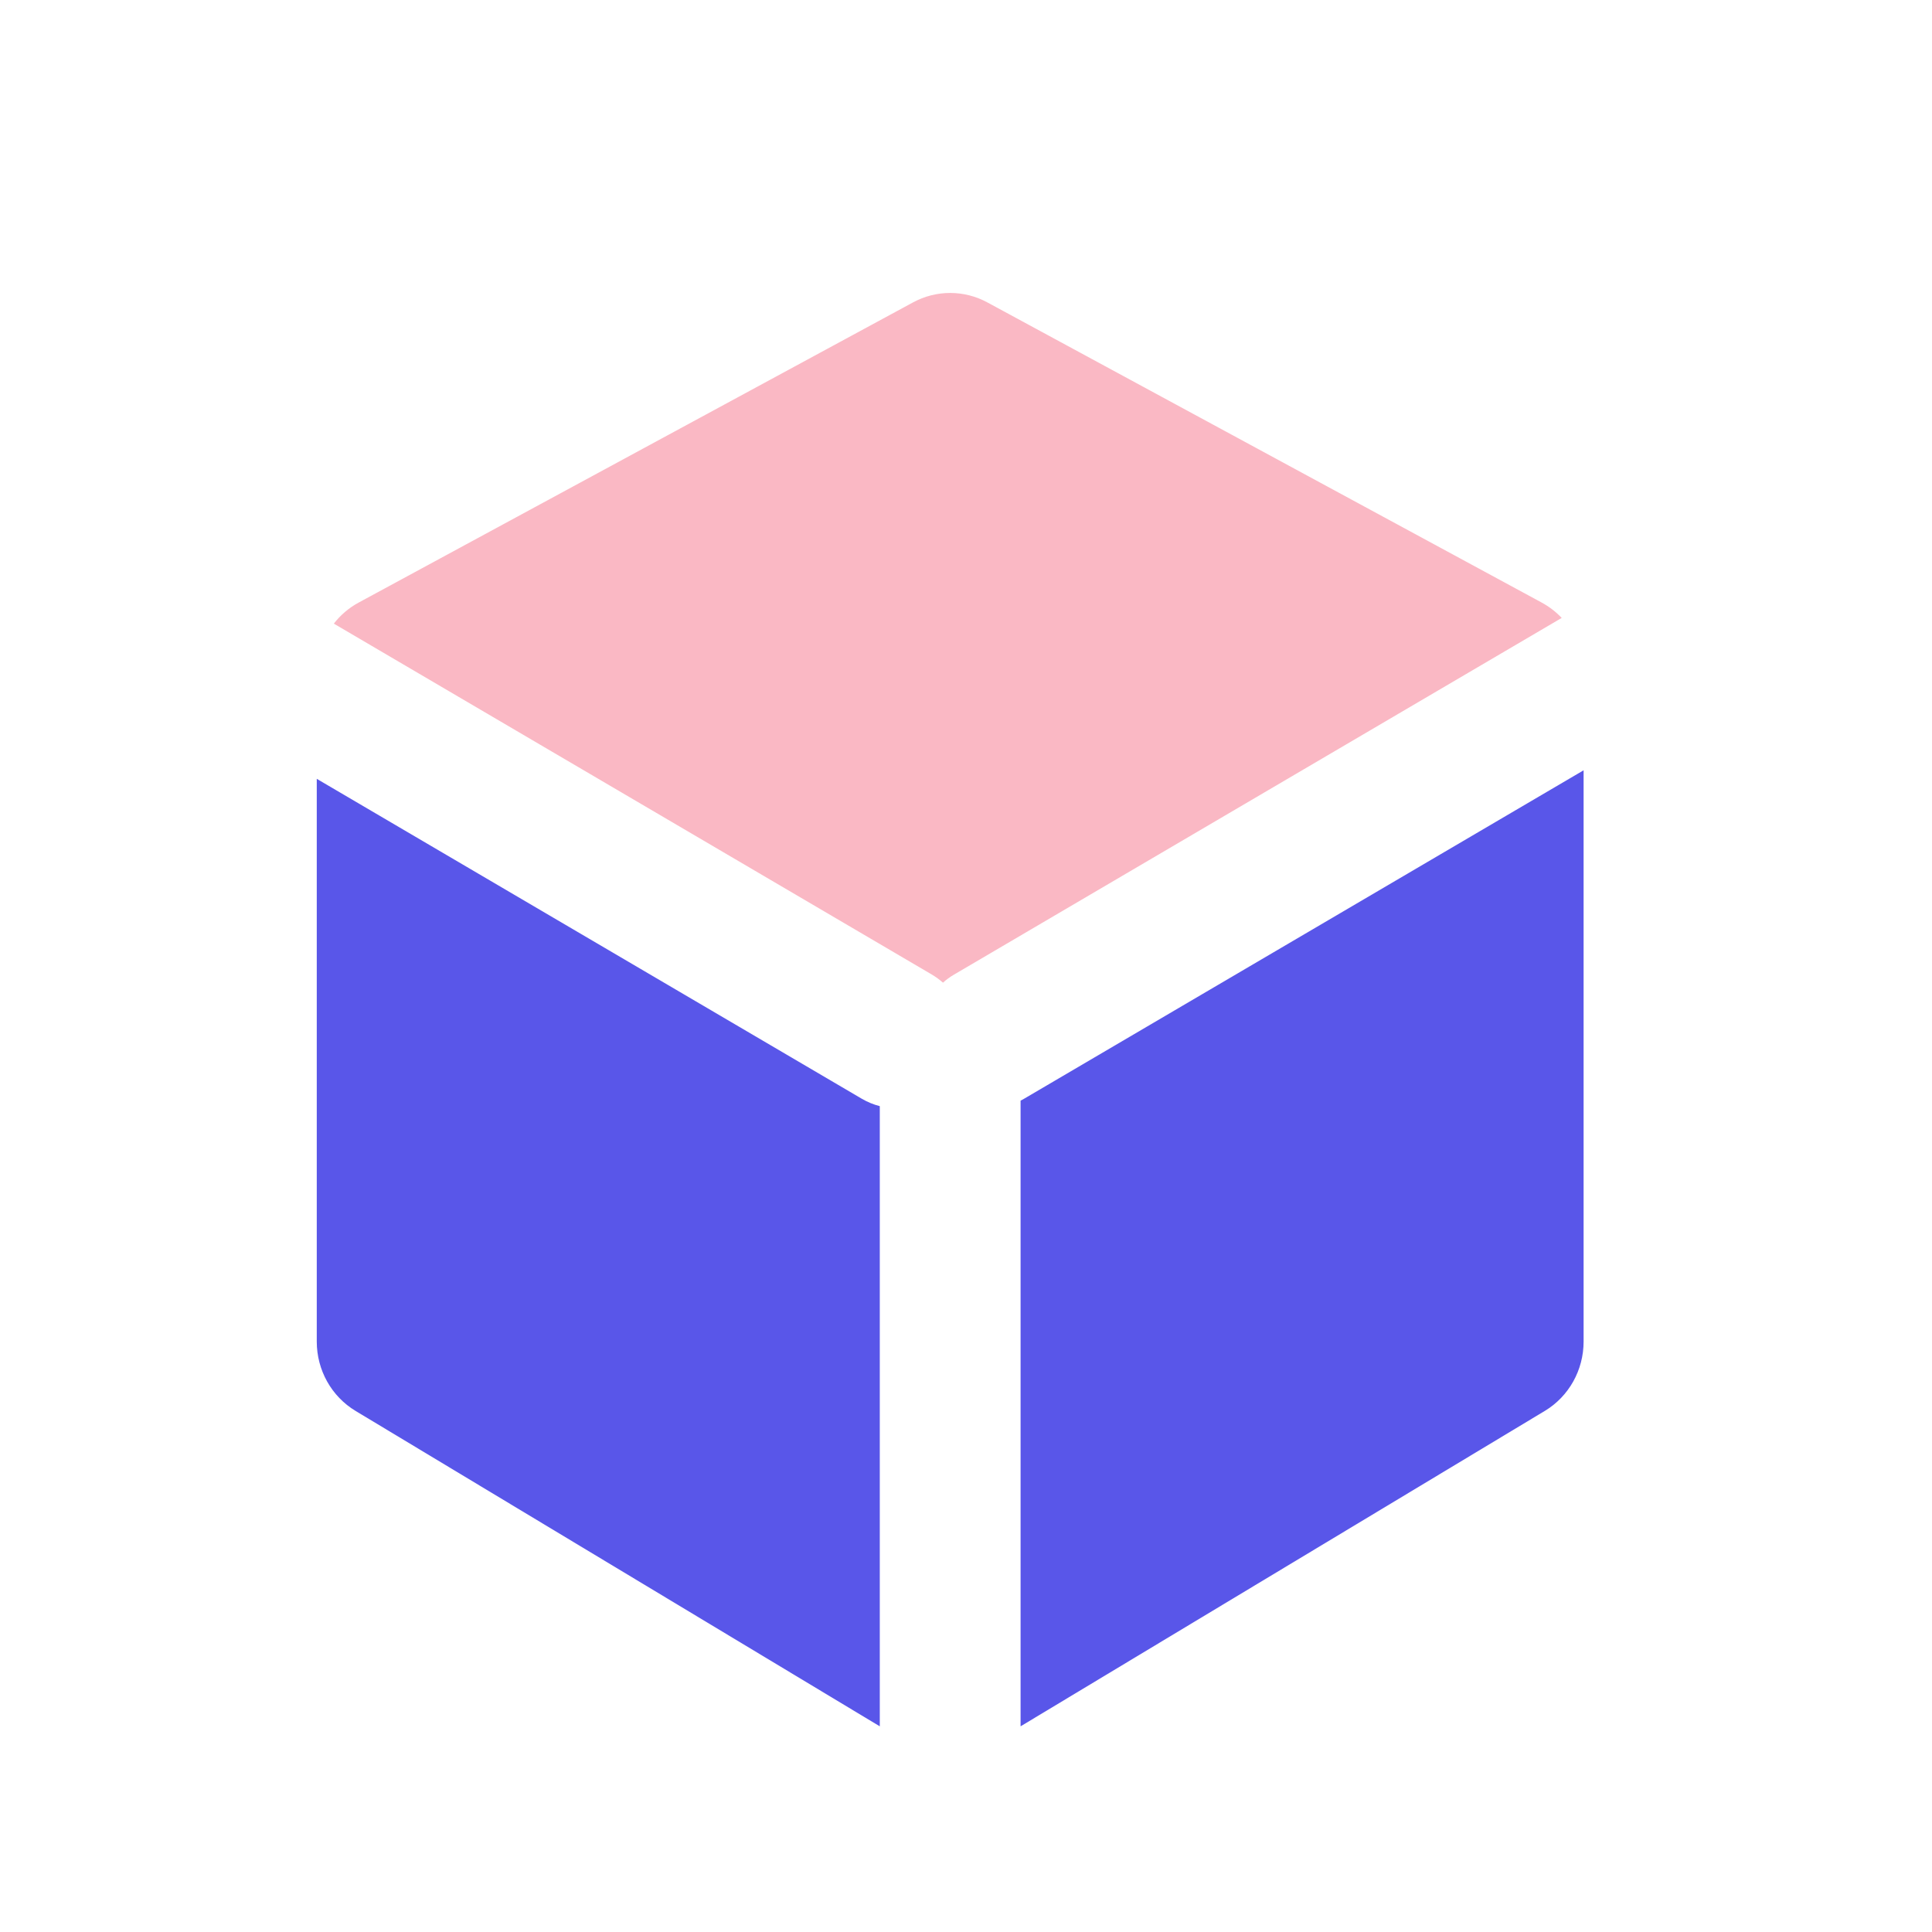
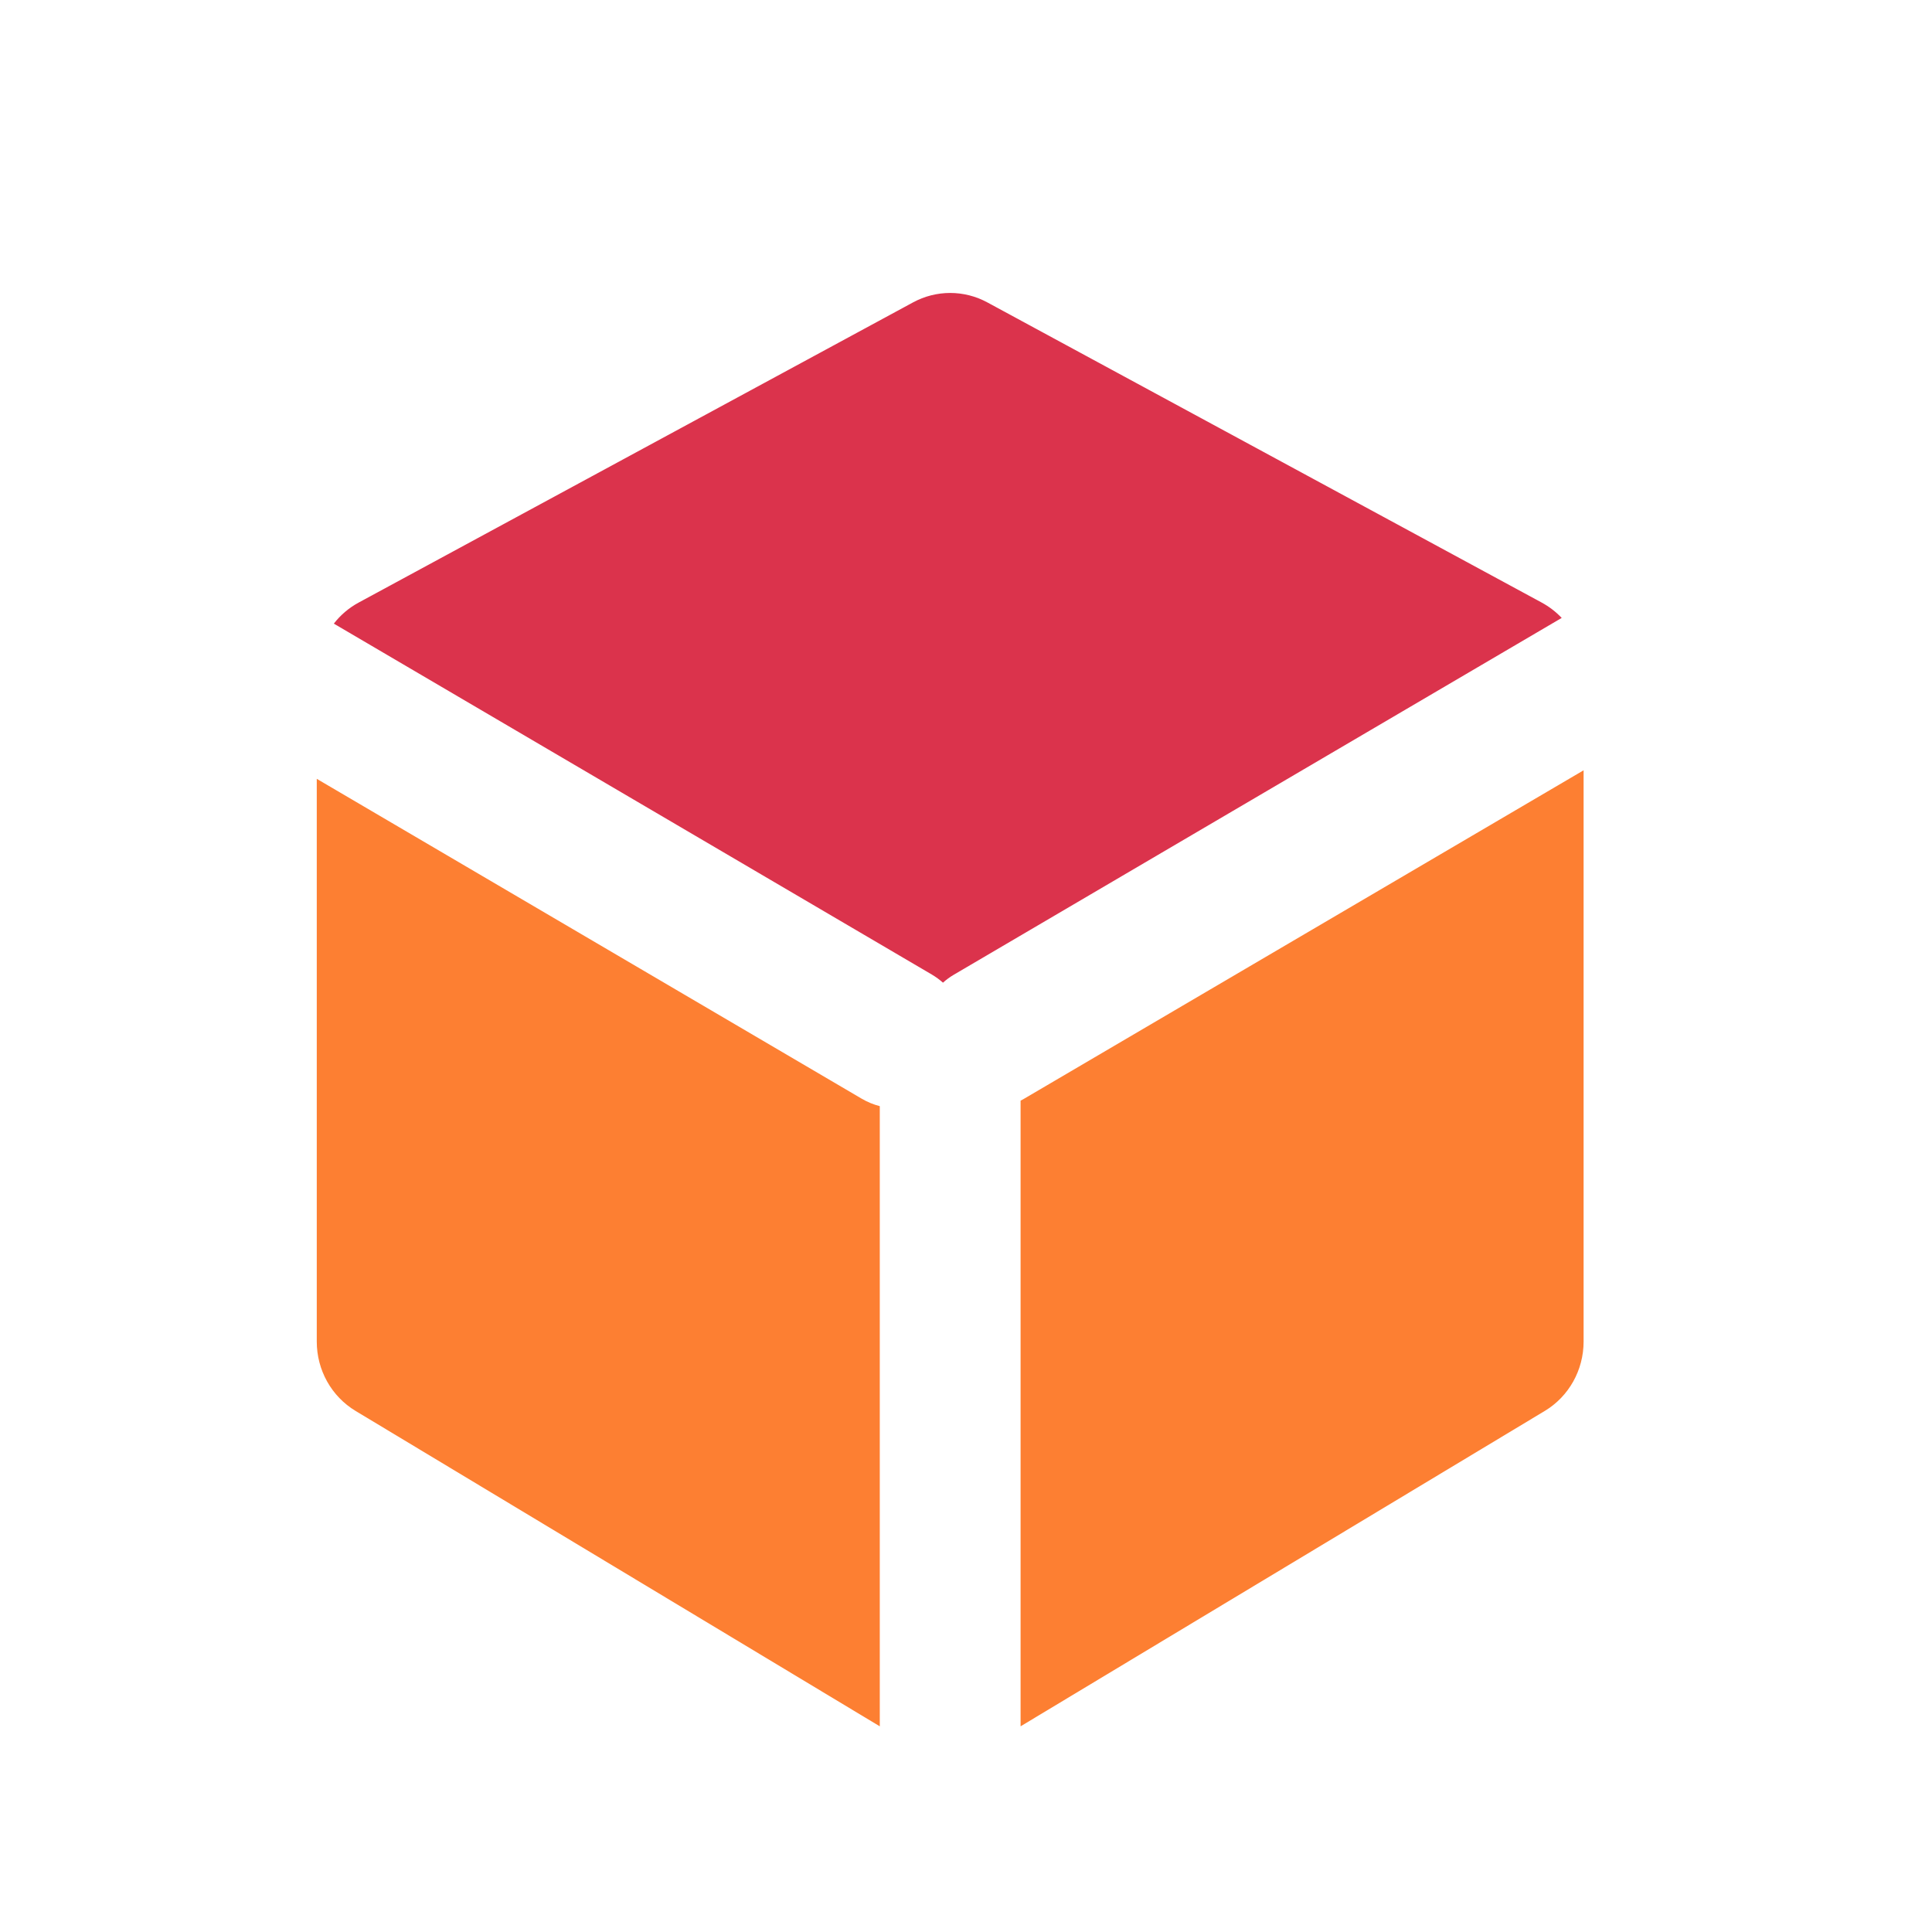
<svg xmlns="http://www.w3.org/2000/svg" width="24" height="24" viewBox="0 0 24 24" fill="none">
-   <path fill-rule="evenodd" clip-rule="evenodd" d="M3.935 9.675L10.702 13.647C10.775 13.69 10.851 13.721 10.929 13.741V21.445L4.417 17.527C4.118 17.347 3.935 17.02 3.935 16.666V9.675ZM19.672 9.569V16.666C19.672 17.02 19.489 17.347 19.19 17.527L12.678 21.445V13.673C12.694 13.665 12.709 13.656 12.725 13.647L19.672 9.569Z" fill="#5956E9" />
-   <path fill-rule="evenodd" clip-rule="evenodd" d="M4.147 7.747C4.23 7.64 4.334 7.551 4.456 7.485L11.341 3.757C11.63 3.6 11.977 3.6 12.266 3.757L19.151 7.485C19.245 7.536 19.329 7.601 19.4 7.676L11.851 12.107C11.801 12.136 11.755 12.17 11.714 12.207C11.672 12.17 11.626 12.136 11.577 12.107L4.147 7.747Z" fill="#FAB8C4" />
+   <path fill-rule="evenodd" clip-rule="evenodd" d="M3.935 9.675L10.702 13.647C10.775 13.69 10.851 13.721 10.929 13.741V21.445L4.417 17.527C4.118 17.347 3.935 17.02 3.935 16.666V9.675ZM19.672 9.569V16.666C19.672 17.02 19.489 17.347 19.19 17.527L12.678 21.445V13.673C12.694 13.665 12.709 13.656 12.725 13.647L19.672 9.569Z" fill="#FD7F32" />
+   <path fill-rule="evenodd" clip-rule="evenodd" d="M4.147 7.747C4.23 7.64 4.334 7.551 4.456 7.485L11.341 3.757C11.63 3.6 11.977 3.6 12.266 3.757L19.151 7.485C19.245 7.536 19.329 7.601 19.4 7.676L11.851 12.107C11.801 12.136 11.755 12.17 11.714 12.207C11.672 12.17 11.626 12.136 11.577 12.107L4.147 7.747Z" fill="#DB334C" />
</svg>
